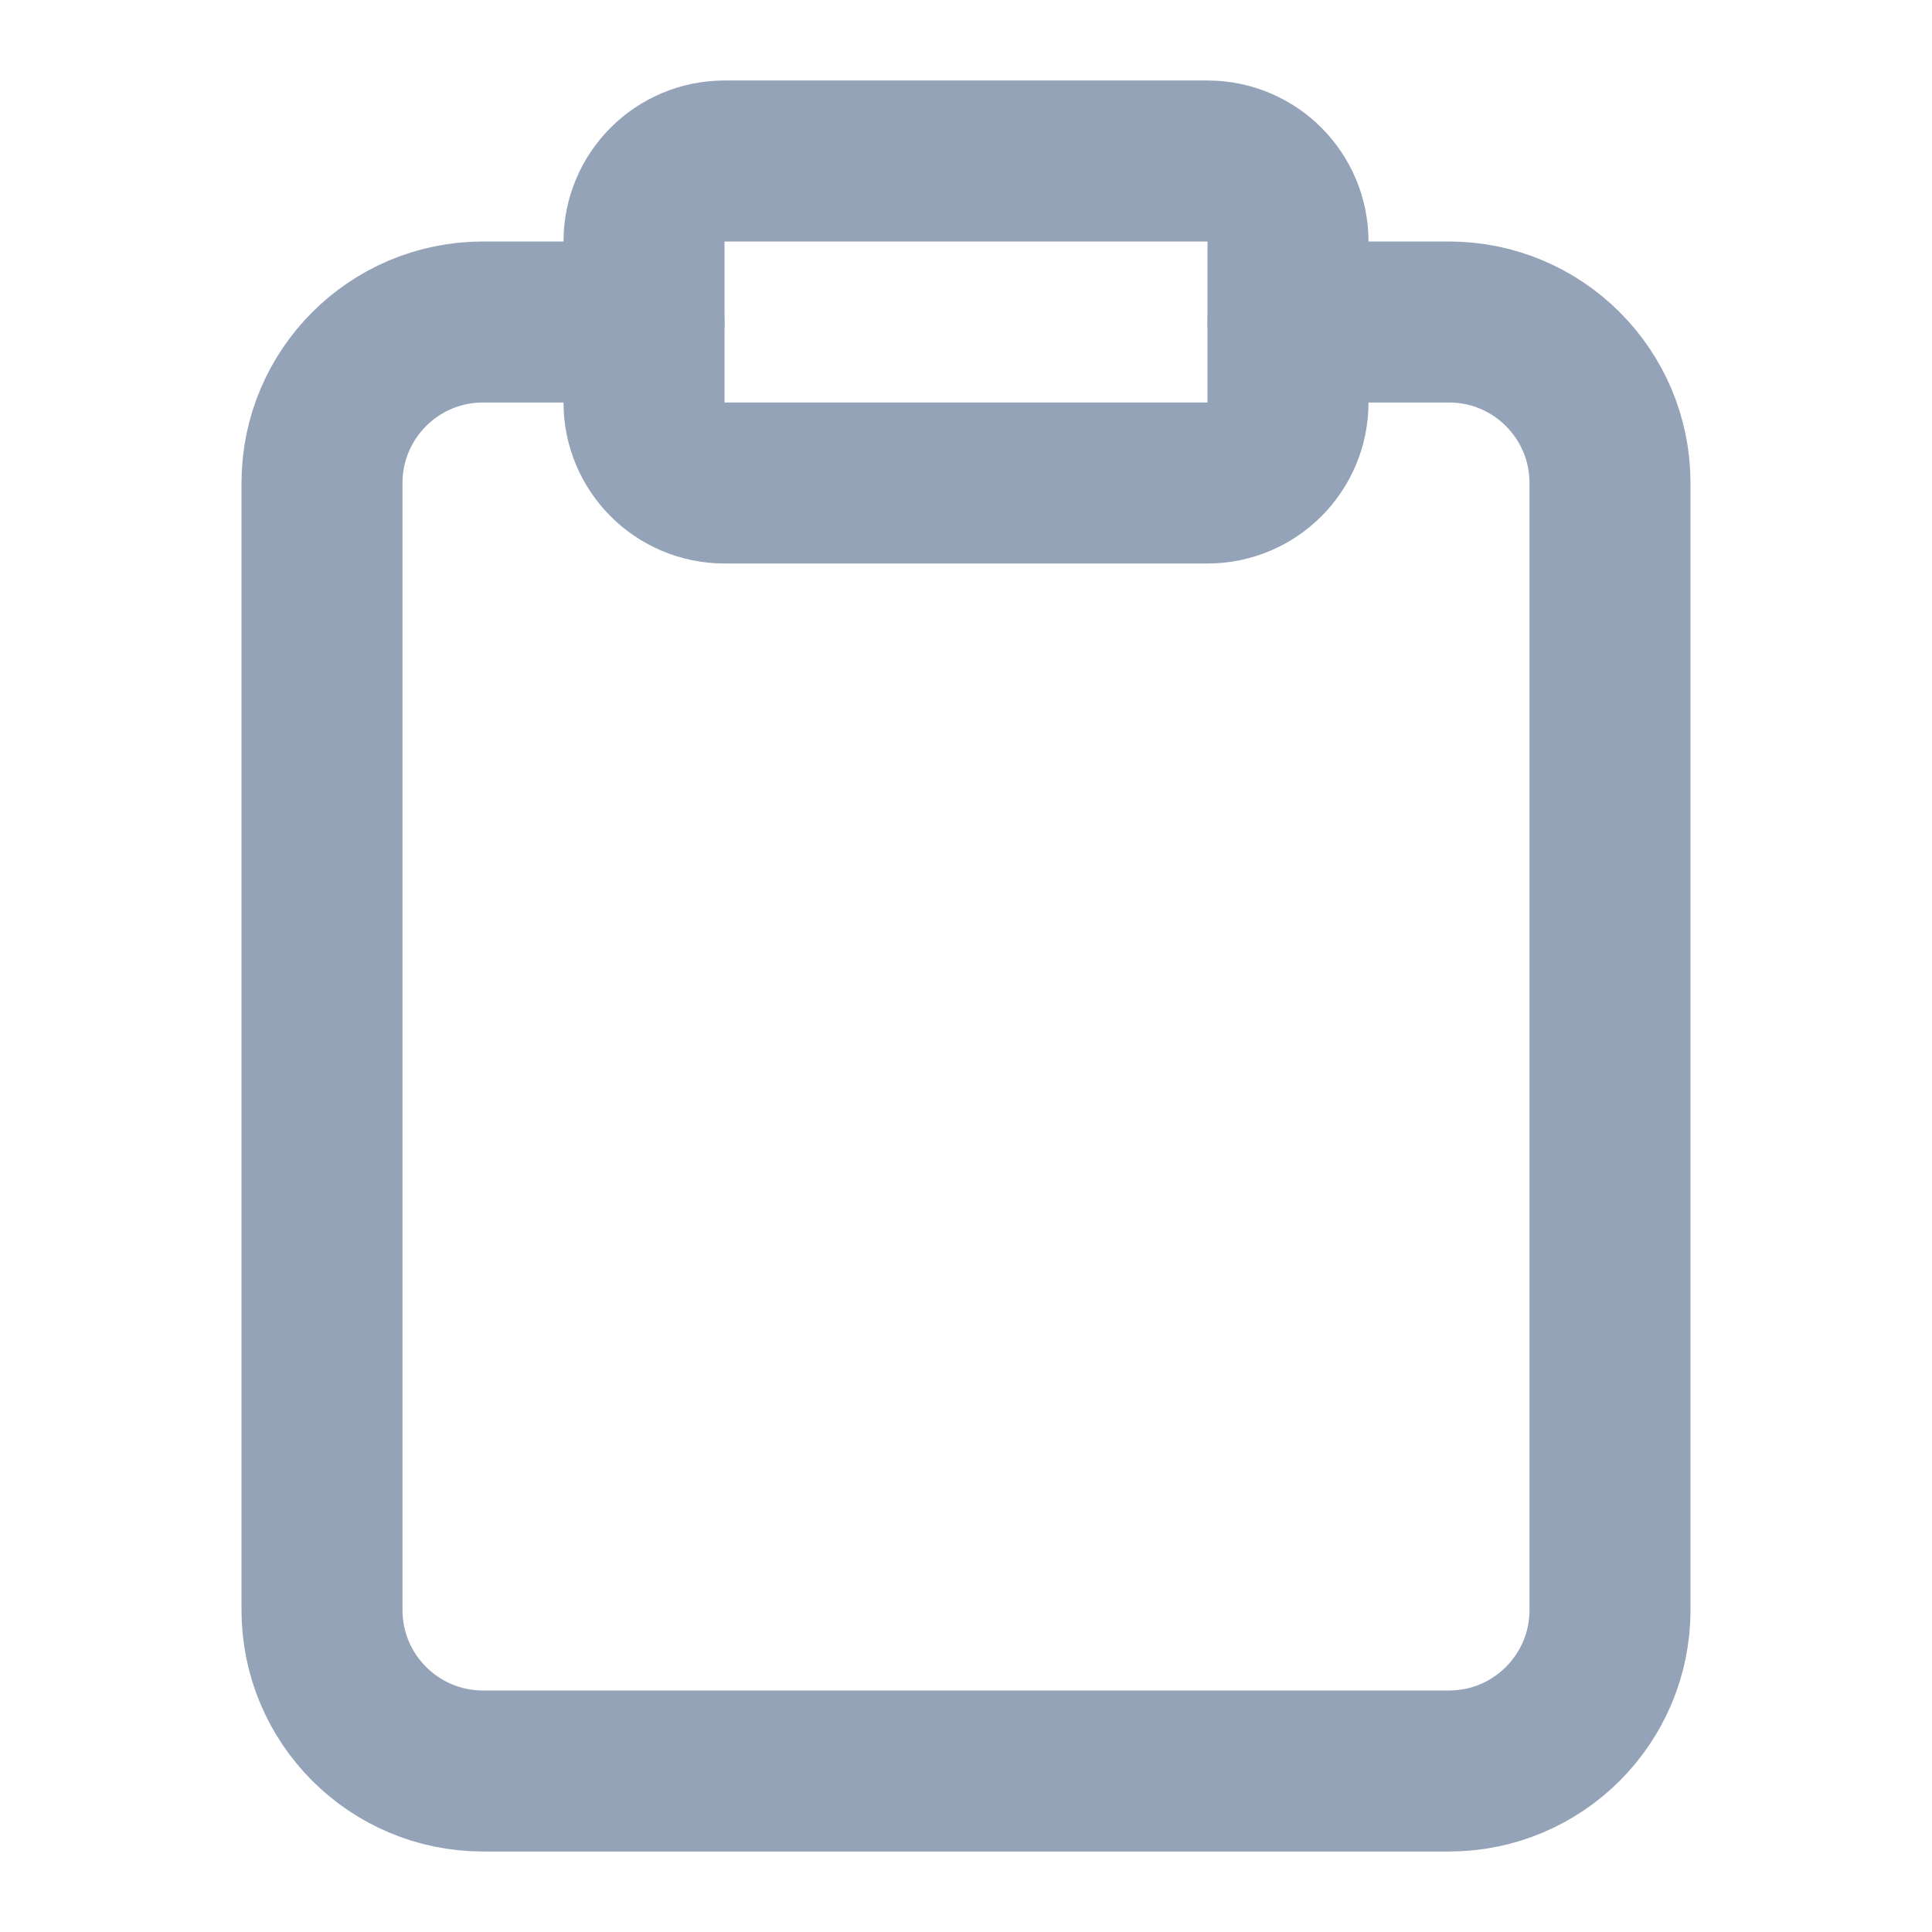
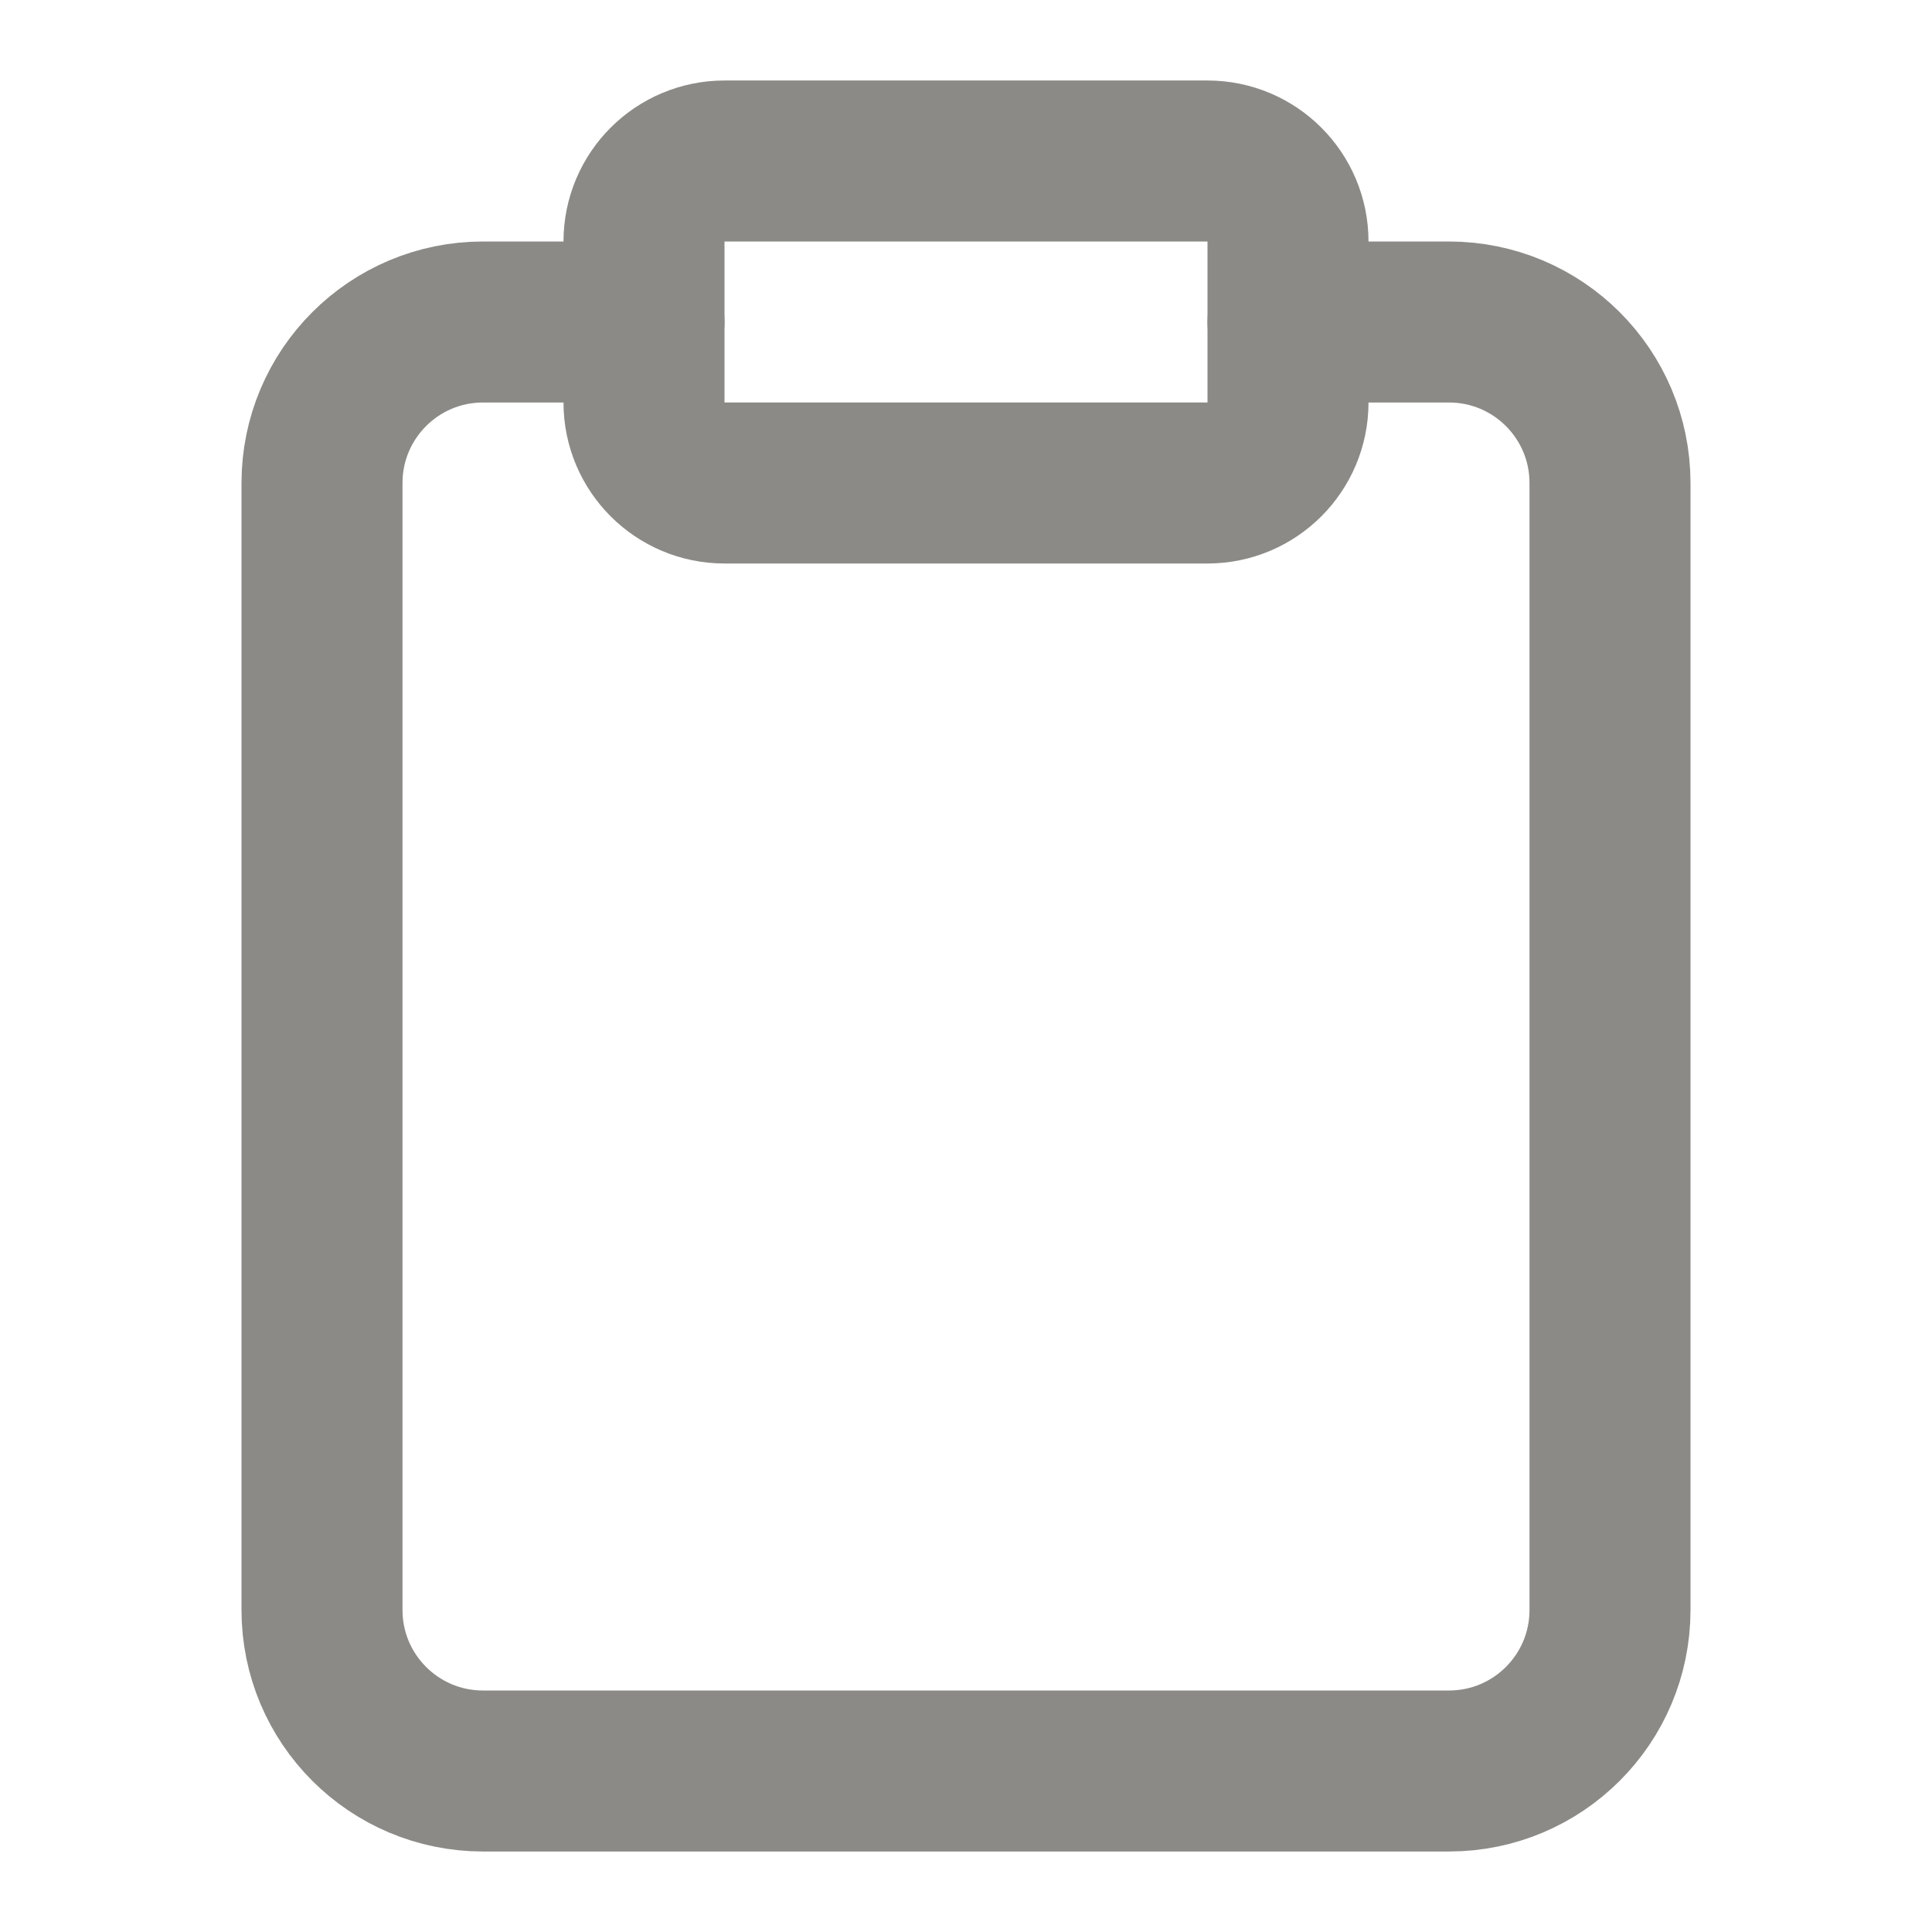
<svg xmlns="http://www.w3.org/2000/svg" viewBox="0 0 24 24">
-   <path fill="none" stroke="#94a3b8" stroke-width="2" stroke-linecap="round" stroke-linejoin="round" d="M16 4h2a2 2 0 0 1 2 2v14a2 2 0 0 1-2 2H6a2 2 0 0 1-2-2V6a2 2 0 0 1 2-2h2" />
-   <rect x="8" y="2" width="8" height="4" rx="1" ry="1" fill="none" stroke="#94a3b8" stroke-width="2" />
+   <path fill="none" stroke="#8b8a86" stroke-width="2" stroke-linecap="round" stroke-linejoin="round" d="M16 4h2a2 2 0 0 1 2 2v14a2 2 0 0 1-2 2H6a2 2 0 0 1-2-2V6a2 2 0 0 1 2-2h2" />
+   <rect x="8" y="2" width="8" height="4" rx="1" ry="1" fill="none" stroke="#8b8a86" stroke-width="2" />
</svg>
